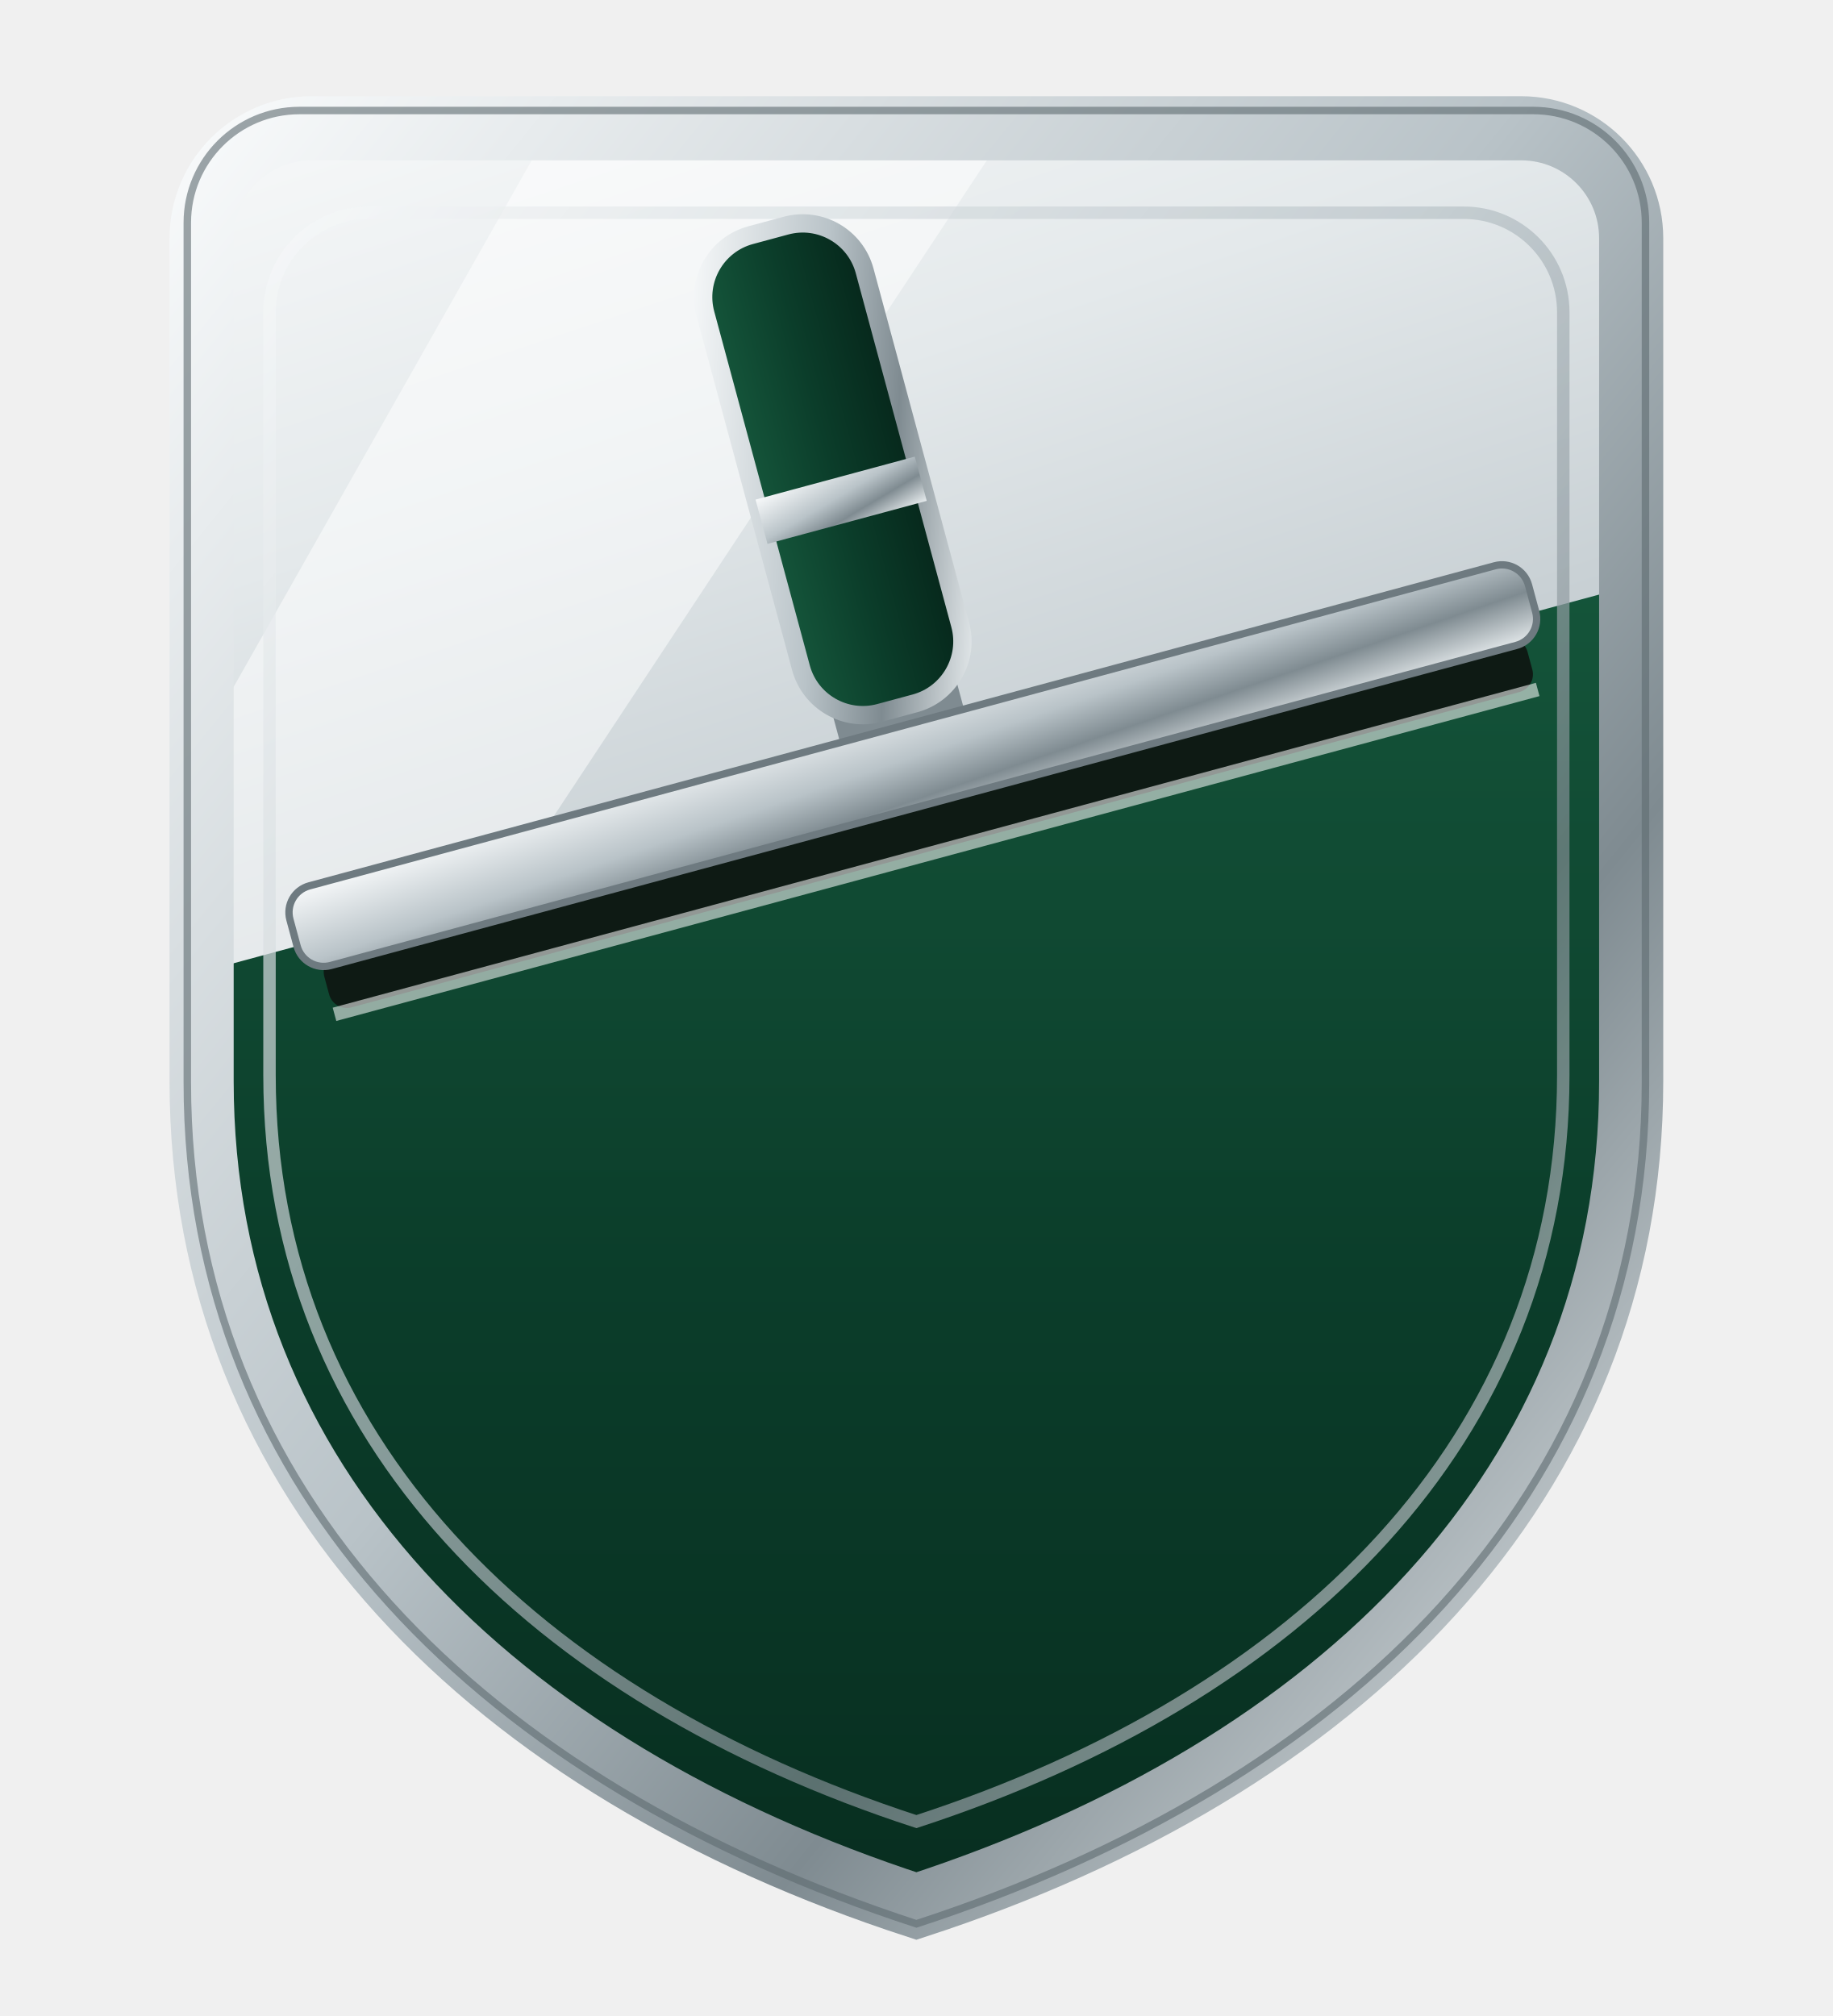
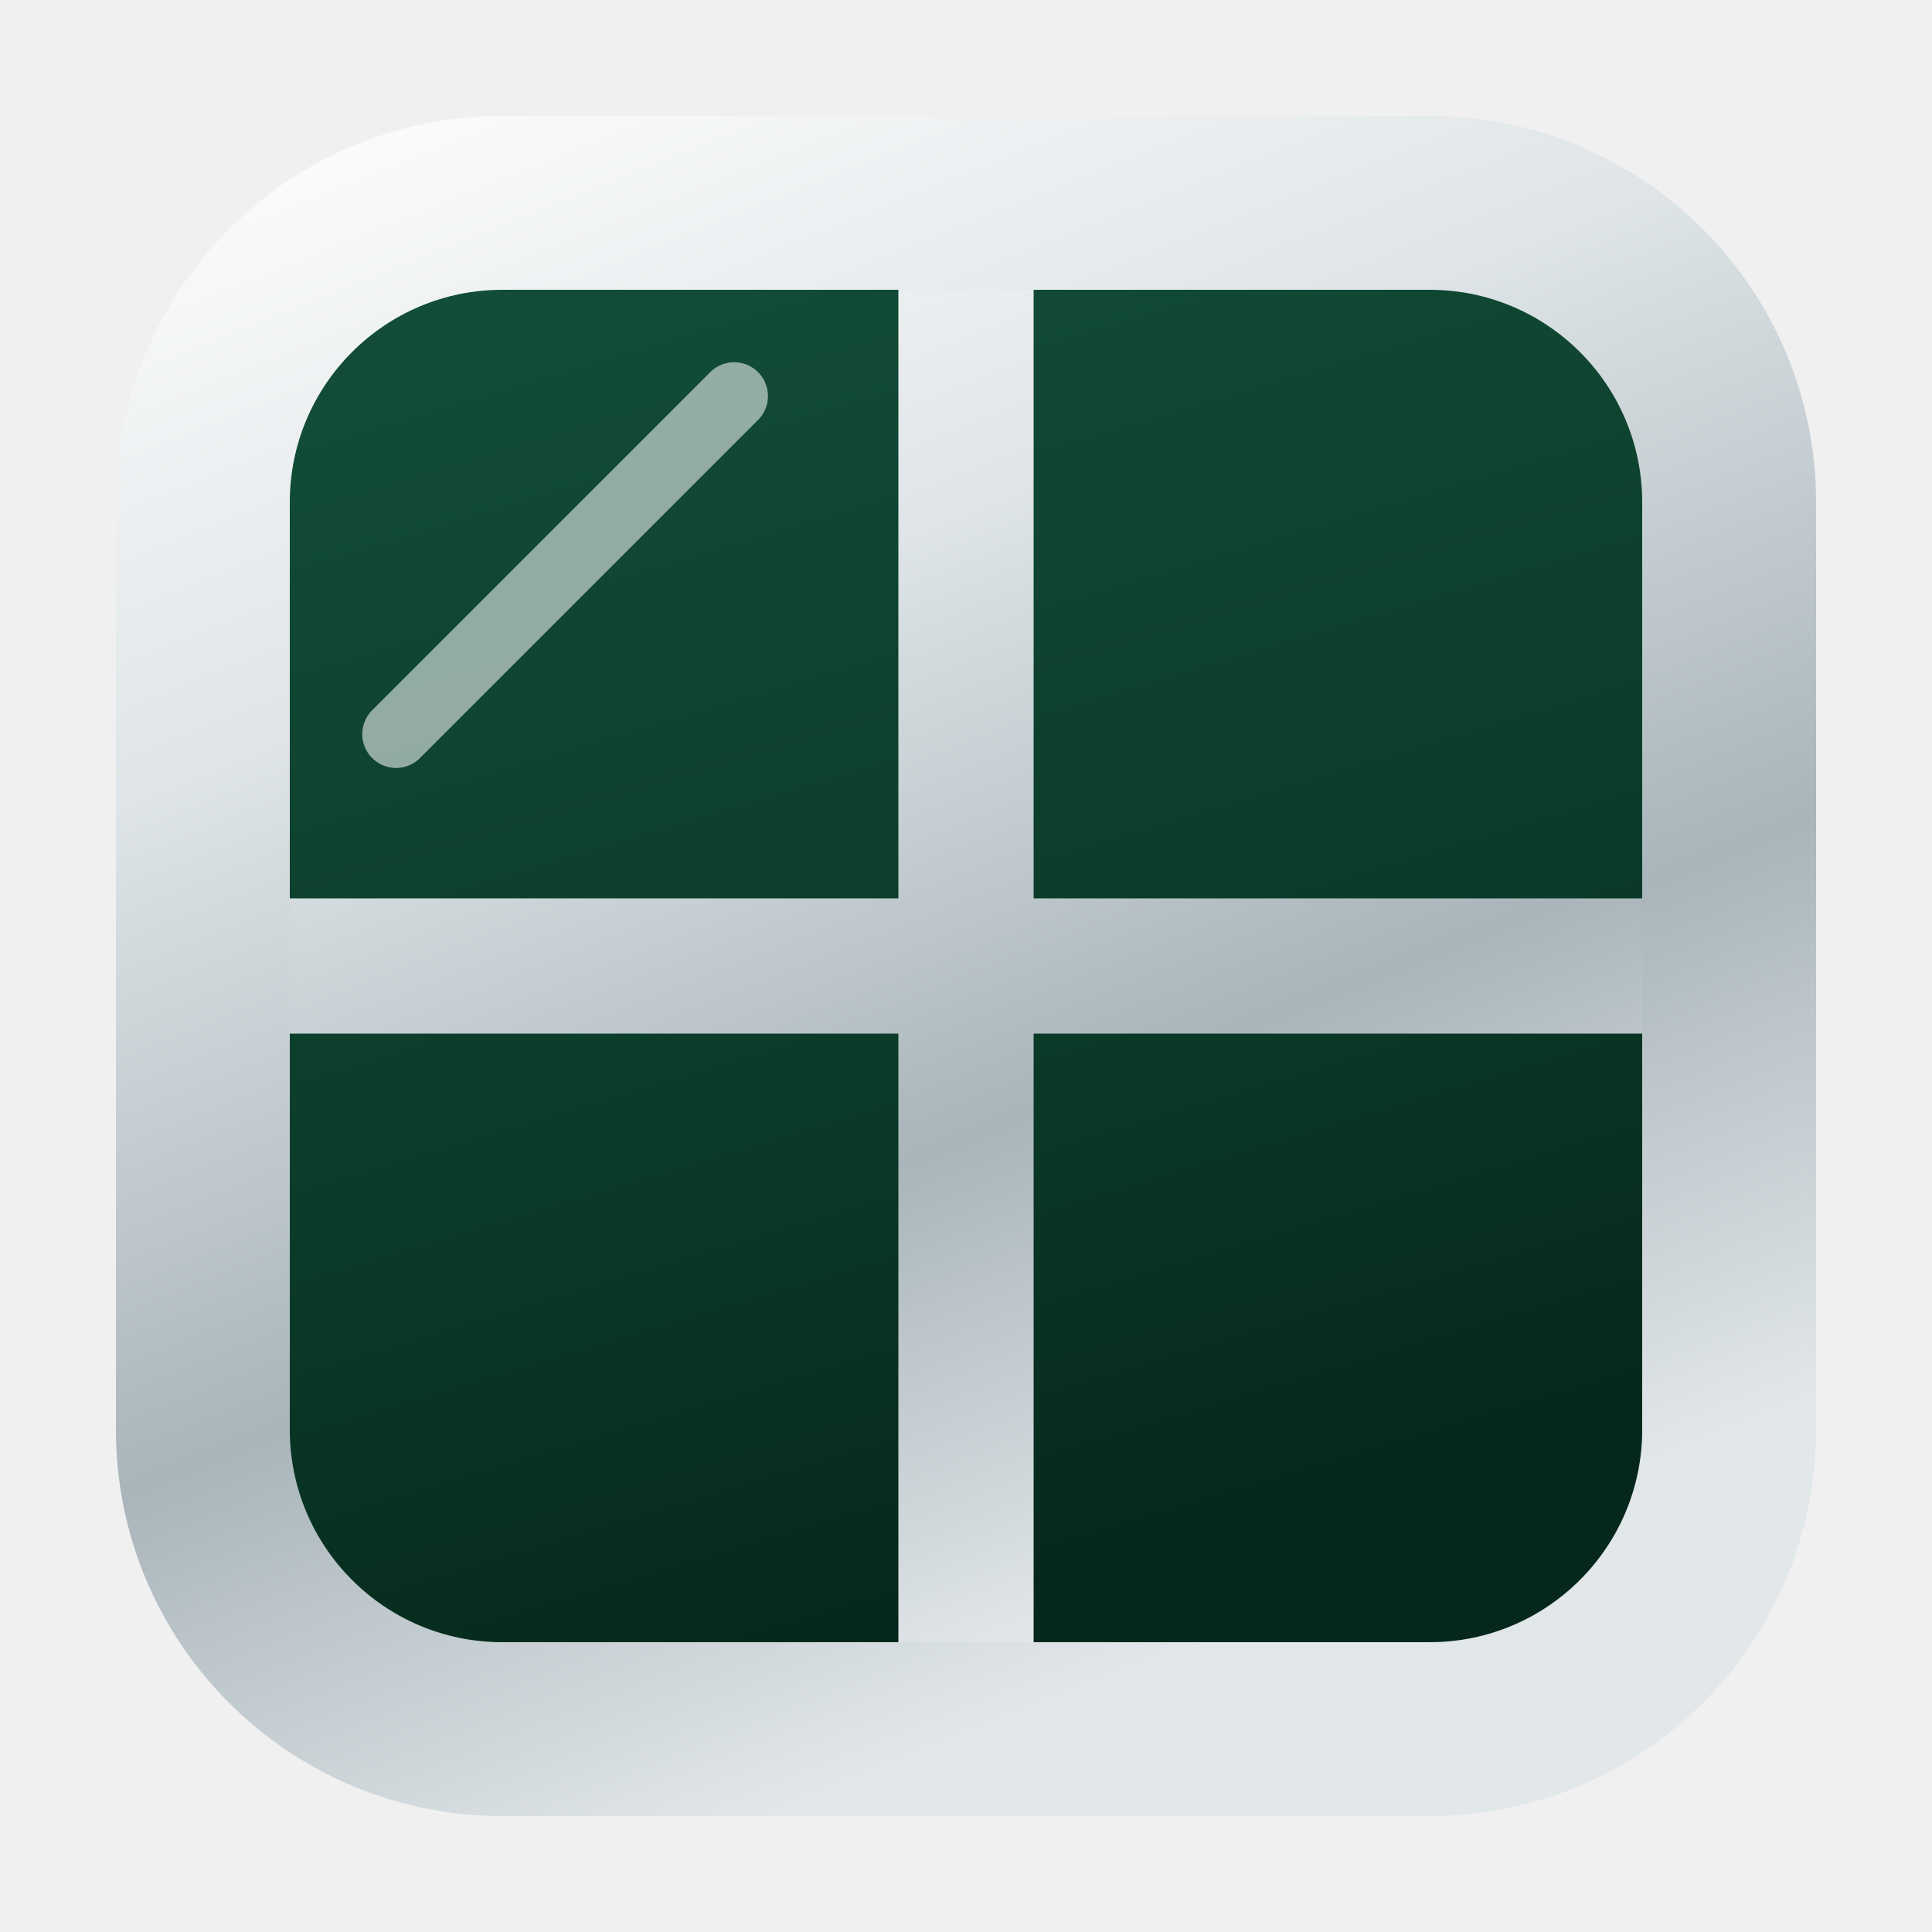
- <svg xmlns="http://www.w3.org/2000/svg" viewBox="0 0 200 220" width="200" height="220">
+ <svg xmlns="http://www.w3.org/2000/svg" viewBox="0 0 100 100" width="100" height="100">
  <defs>
-     <clipPath id="mk-night-c">
-       <path d="M34 14H166A12 12 0 0 1 178 26V118C178 162 146 193 100 208C54 193 22 162 22 118V26A12 12 0 0 1 34 14Z" />
-     </clipPath>
-     <linearGradient id="mk-night-silver" x1="0" y1="0" x2="0.3" y2="1">
+     <linearGradient id="mk-night-silver" x1="0" y1="0" x2="0.4" y2="1">
      <stop offset="0" stop-color="#FFFFFF" />
-       <stop offset="0.3" stop-color="#E4E9EB" />
-       <stop offset="0.7" stop-color="#AEB9BF" />
-       <stop offset="1" stop-color="#DDE3E6" />
+       <stop offset="0.35" stop-color="#DEE4E7" />
+       <stop offset="0.7" stop-color="#A9B5BB" />
+       <stop offset="1" stop-color="#E2E7EA" />
    </linearGradient>
-     <linearGradient id="mk-night-rim" x1="0" y1="0" x2="1" y2="1">
-       <stop offset="0" stop-color="#F7F9FA" />
-       <stop offset="0.45" stop-color="#B9C3C8" />
-       <stop offset="0.7" stop-color="#7F8B91" />
+     <linearGradient id="mk-night-glass" x1="0" y1="0" x2="0.4" y2="1">
+       <stop offset="0" stop-color="#F2F5F6" />
+       <stop offset="0.5" stop-color="#C9D2D6" />
      <stop offset="1" stop-color="#E6EBED" />
    </linearGradient>
-     <linearGradient id="mk-night-green" x1="0" y1="0" x2="0" y2="1">
-       <stop offset="0" stop-color="#15563B" />
-       <stop offset="0.45" stop-color="#0B3D2A" />
-       <stop offset="1" stop-color="#06271B" />
-     </linearGradient>
-     <linearGradient id="mk-night-handle" x1="0" y1="0" x2="1" y2="0">
-       <stop offset="0" stop-color="#15563B" />
-       <stop offset="0.5" stop-color="#0B3D2A" />
+     <linearGradient id="mk-night-green" x1="0" y1="0" x2="0.3" y2="1">
+       <stop offset="0" stop-color="#14503A" />
+       <stop offset="0.6" stop-color="#0B3D2A" />
      <stop offset="1" stop-color="#06271B" />
    </linearGradient>
  </defs>
-   <g clip-path="url(#mk-night-c)">
-     <rect width="200" height="220" fill="url(#mk-night-silver)" />
-     <path d="M60 14L110 14L40 120L0 120Z" fill="#FFFFFF" opacity="0.5" />
-     <path d="M0 112L200 58L200 240L0 240Z" fill="url(#mk-night-green)" />
-     <path d="M34 14H166A12 12 0 0 1 178 26V118C178 162 146 193 100 208C54 193 22 162 22 118V26A12 12 0 0 1 34 14Z" fill="none" stroke="url(#mk-night-rim)" stroke-width="1.5" opacity="0.7" transform="translate(100 111) scale(0.905) translate(-100 -111)" />
-   </g>
-   <g transform="translate(100 85) rotate(-15.11)">
-     <rect x="-7" y="-14" width="14" height="10" fill="#7F8B91" />
-     <rect x="-9" y="-62" width="18" height="54" rx="7" fill="url(#mk-night-handle)" stroke="url(#mk-night-rim)" stroke-width="2" />
-     <rect x="-9" y="-34" width="18" height="5" fill="url(#mk-night-rim)" />
-     <rect x="-68" y="2" width="136" height="6" rx="2" fill="#0E1A14" />
-     <rect x="-68" y="7.5" width="136" height="1.5" fill="#FFFFFF" opacity="0.55" />
-     <rect x="-70" y="-6" width="140" height="9" rx="3" fill="url(#mk-night-rim)" stroke="#6E7A80" stroke-width="0.8" />
-   </g>
-   <path d="M34 14H166A12 12 0 0 1 178 26V118C178 162 146 193 100 208C54 193 22 162 22 118V26A12 12 0 0 1 34 14Z" fill="none" stroke="url(#mk-night-rim)" stroke-width="7" />
-   <path d="M34 14H166A12 12 0 0 1 178 26V118C178 162 146 193 100 208C54 193 22 162 22 118V26A12 12 0 0 1 34 14Z" fill="none" stroke="#5E6A70" stroke-width="0.8" transform="translate(100 111) scale(1.02) translate(-100 -111)" opacity="0.6" />
+   <path d="M26 10.5H74A15.5 15.5 0 0 1 89.5 26V74A15.5 15.5 0 0 1 74 89.5H26A15.5 15.5 0 0 1 10.5 74V26A15.5 15.5 0 0 1 26 10.5Z" fill="url(#mk-night-green)" />
+   <path d="M20.5 38L38 20.5" stroke="#FFFFFF" stroke-width="3.5" stroke-linecap="round" opacity="0.55" />
+   <path d="M46.5 10.5h7v79h-7ZM10.5 46.5h79v7h-79Z" fill="url(#mk-night-silver)" />
+   <path d="M26 6H74A20 20 0 0 1 94 26V74A20 20 0 0 1 74 94H26A20 20 0 0 1 6 74V26A20 20 0 0 1 26 6ZM26 15H74A11 11 0 0 1 85 26V74A11 11 0 0 1 74 85H26A11 11 0 0 1 15 74V26A11 11 0 0 1 26 15Z" fill-rule="evenodd" fill="url(#mk-night-silver)" />
</svg>
